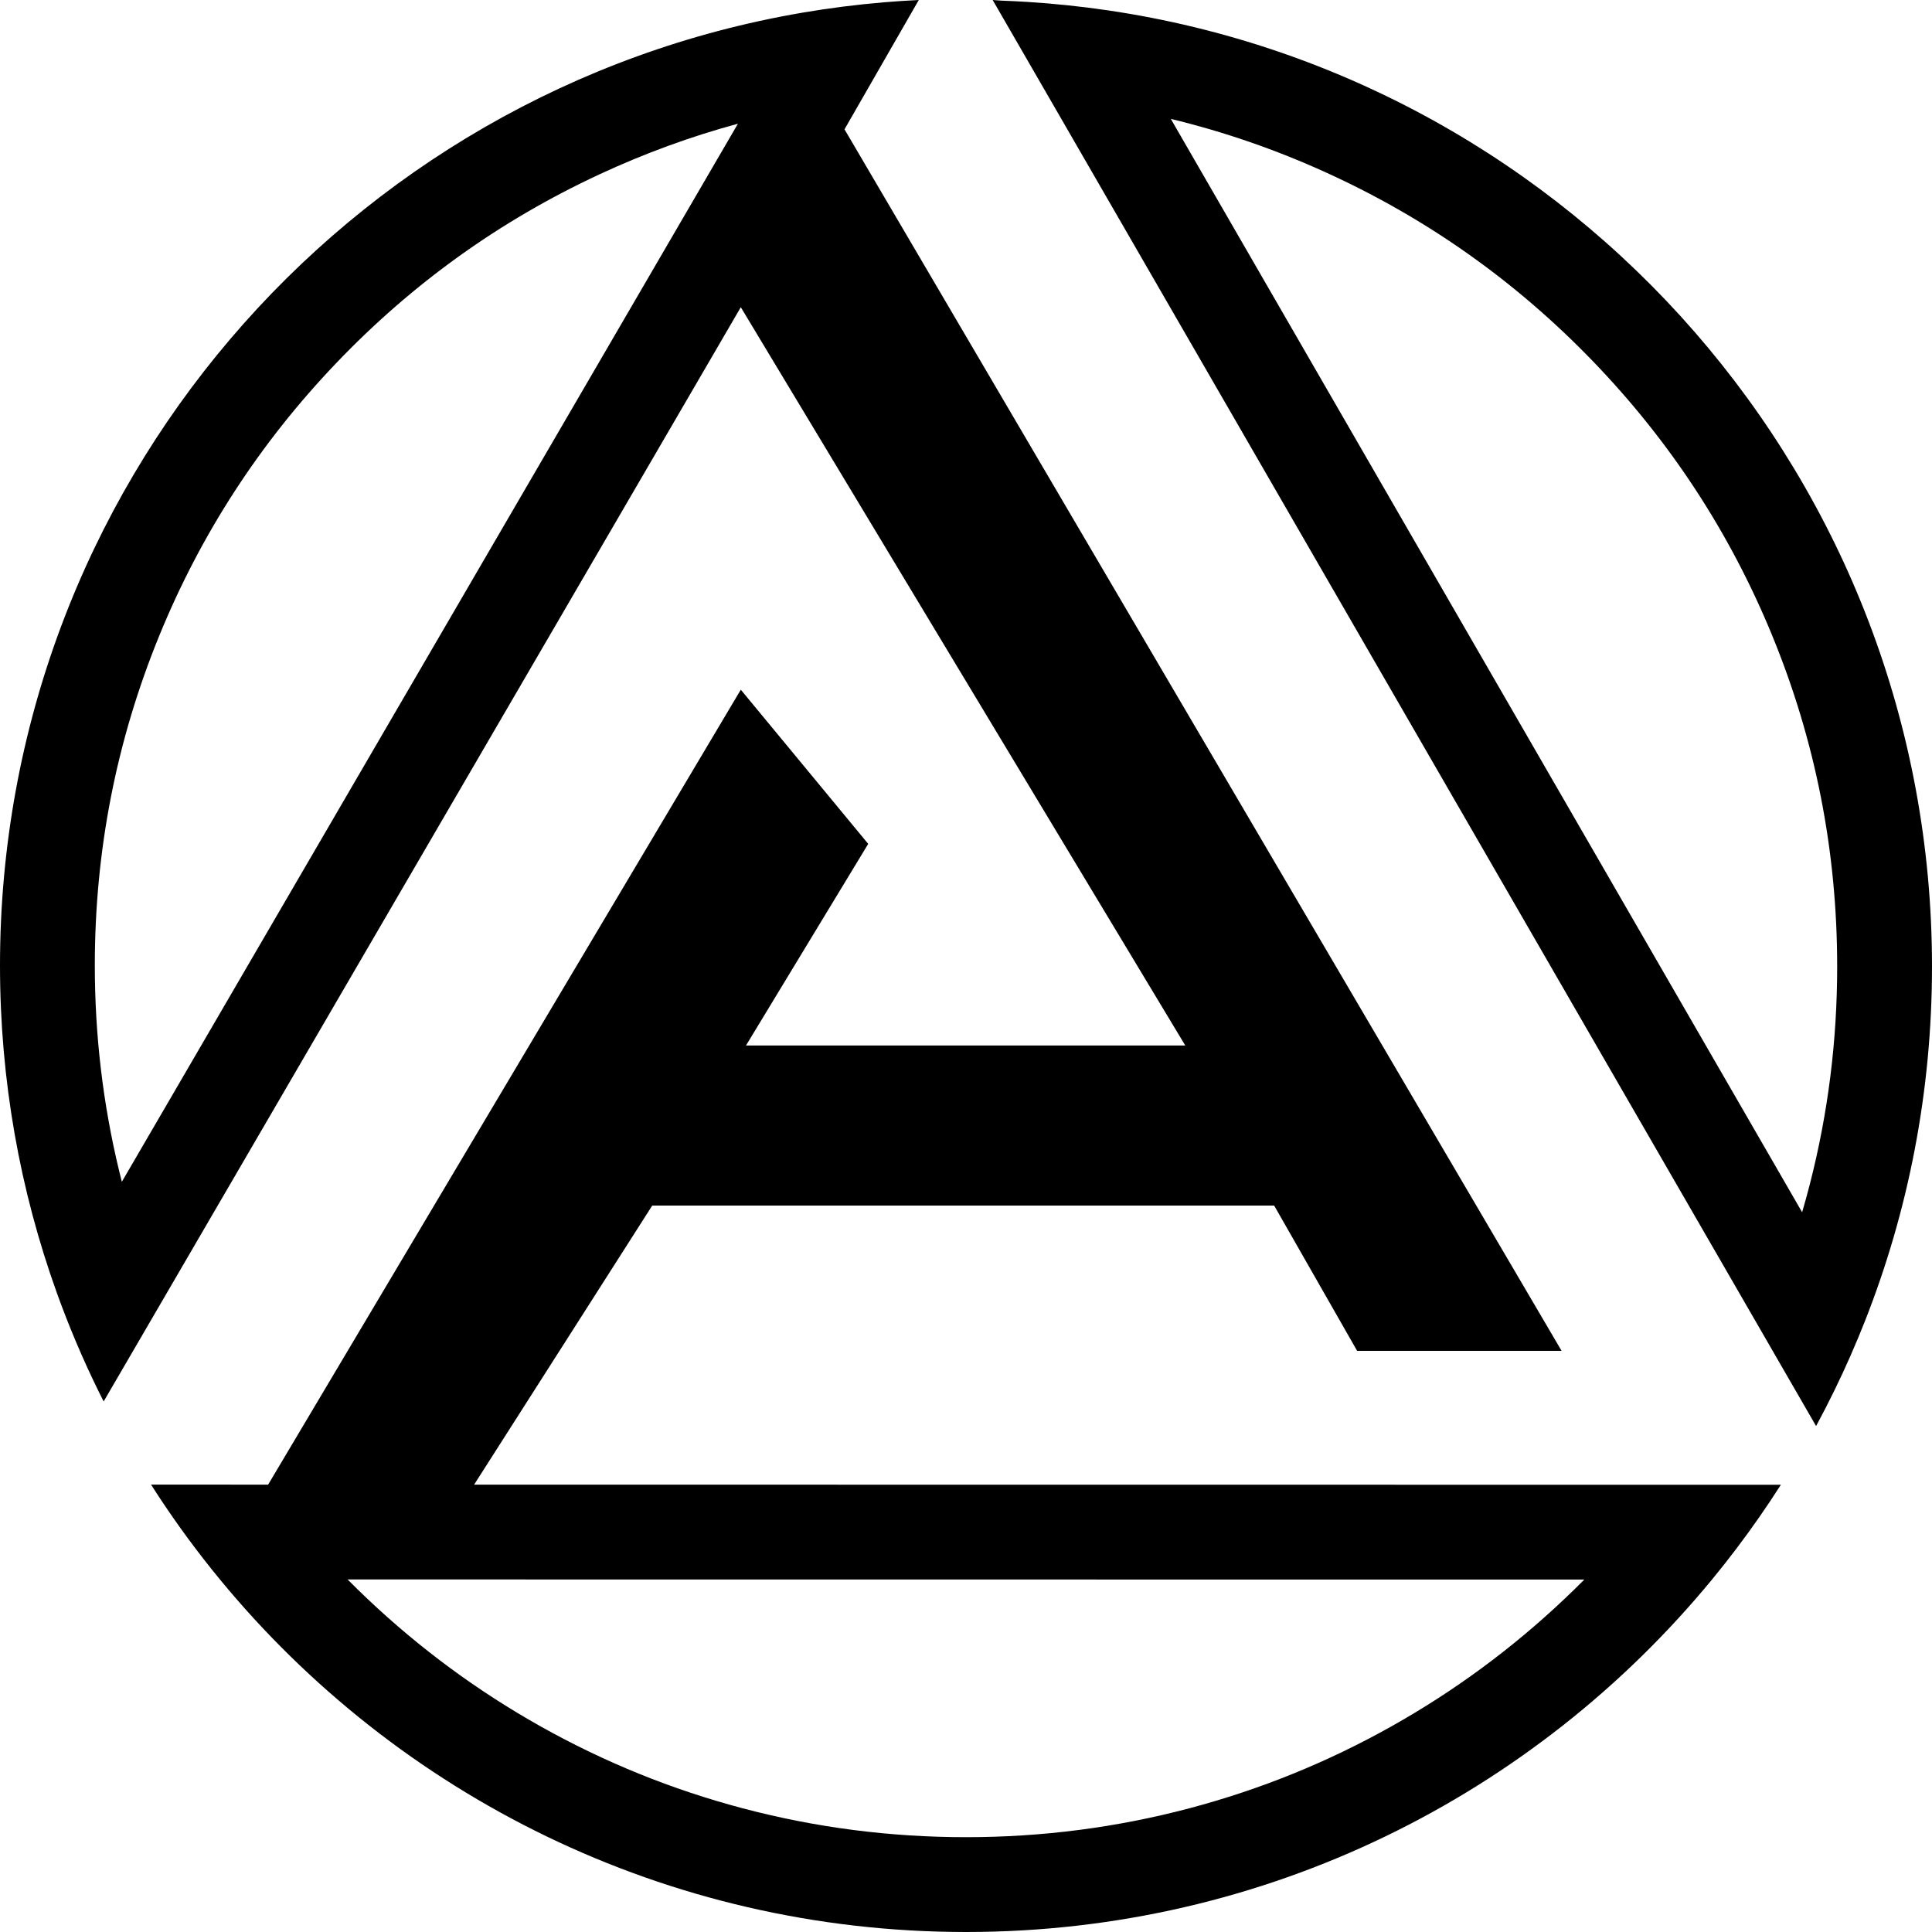
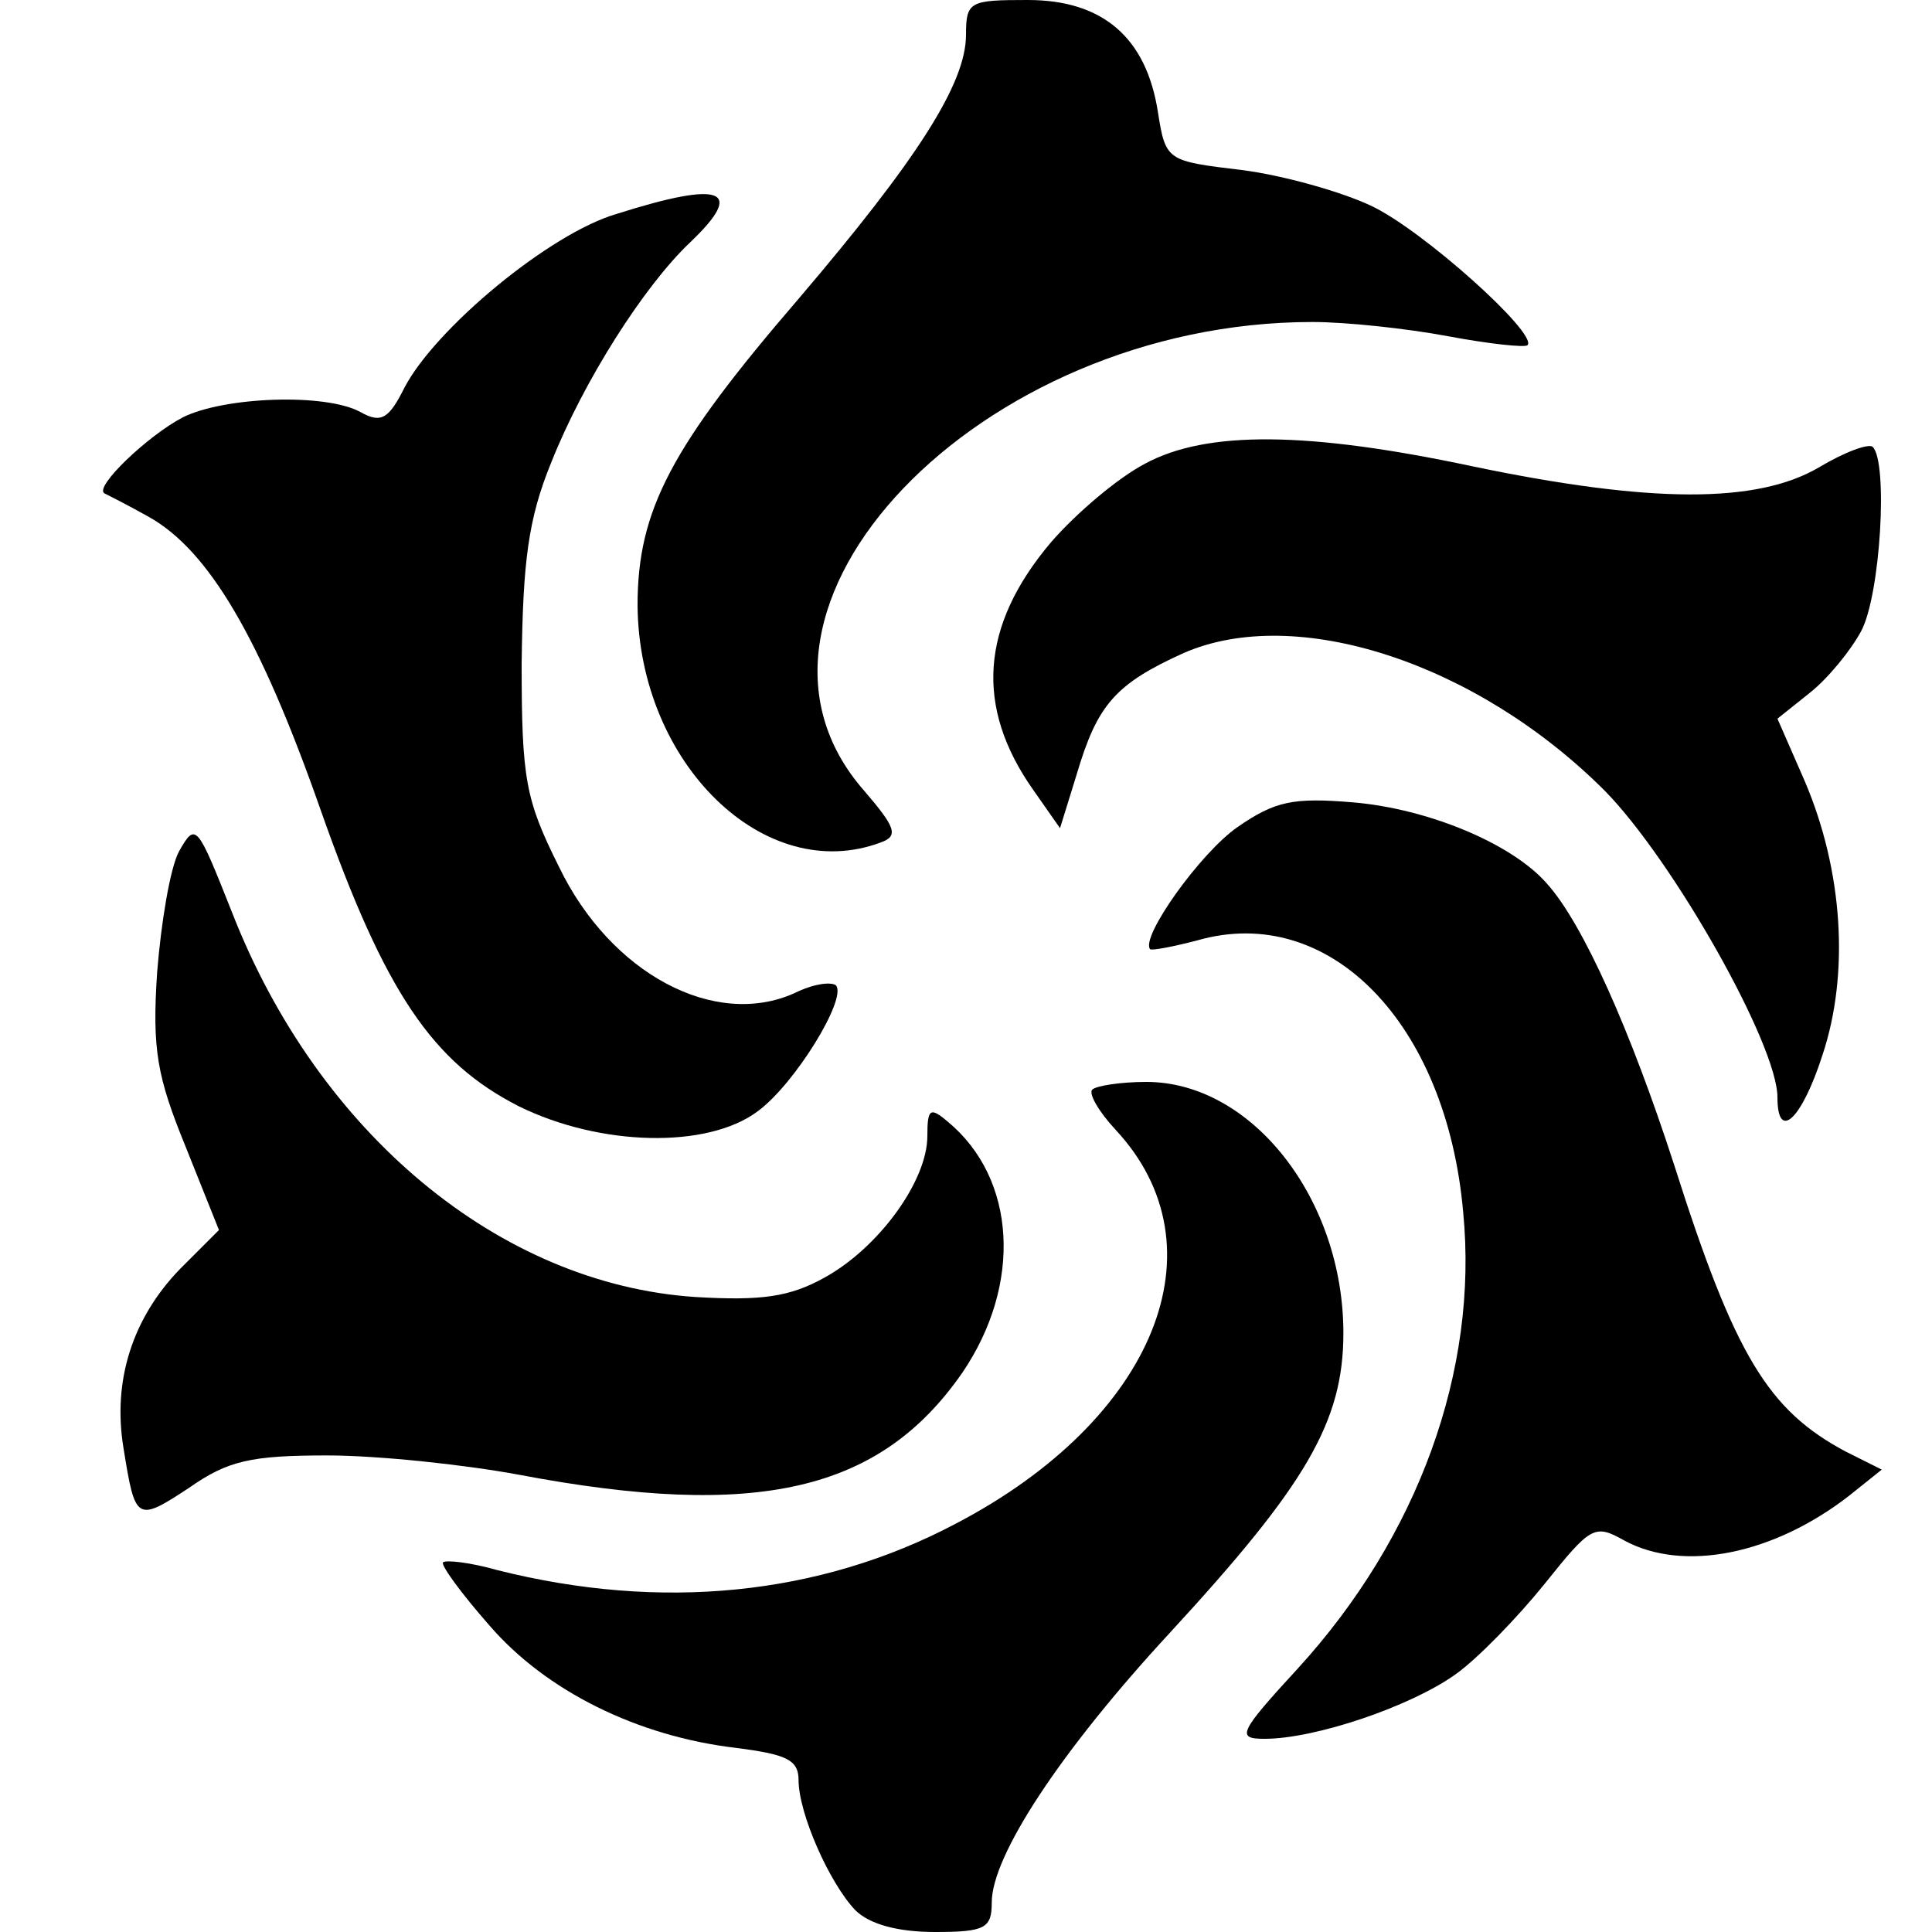
- <svg xmlns="http://www.w3.org/2000/svg" fill="currentColor" version="1.1" width="1em" height="1em" viewBox="0 0 326 326">
-   <g style="mix-blend-mode:passthrough">
-     <path d="M135.35,2.146C58.496,15.286,0,82.26,0,162.904C0,182.32,3.391,200.943,9.612,218.213C11.621,223.793,13.927,229.231,16.509,234.509C16.831,235.169,17.158,235.826,17.49,236.481L18.637,234.509L27.313,219.609L115.818,67.609L125,51.839L134.412,67.472L190.367,160.412L200,176.412L125.878,176.412L135.577,160.412L146.5,142.392L135.826,129.476L125,116.377L116.315,130.984L45.243,250.512L44.9,250.512L27.835,250.51L25.487,250.51C25.895,251.15,26.307,251.787,26.723,252.42C29.936,257.307,33.404,262.01,37.109,266.512C67.004,302.838,112.299,326,163,326C213.691,326,258.978,302.847,288.873,266.534C291.669,263.138,294.33,259.628,296.848,256.01C298.1,254.211,299.317,252.386,300.498,250.535L293.686,250.534L281.085,250.533L98.98,250.516L80,250.515L90.212,234.516L110.053,203.428L215,203.428L229,227.942L263.5,227.942L254.107,211.942L142.5,21.822L145.356,16.848L152.037,5.217L155.033,0C153.094,0.093,151.165,0.221,149.244,0.381C144.554,0.773,139.919,1.364,135.35,2.146ZM314.688,222.913C321.989,204.392,326,184.212,326,163.096C326,81.175,265.637,13.361,186.988,1.754C182.483,1.089,177.918,0.608,173.3,0.32C171.881,0.232,170.456,0.161,169.026,0.109L167.5,0L170.5,5.196L177.122,16.663L296.848,224.013L302.923,234.535L306.441,240.627C307.526,238.621,308.57,236.59,309.572,234.535C311.423,230.741,313.13,226.865,314.688,222.913ZM304.086,204.552Q304.783,202.173,305.4,199.765Q310,181.819,310,163.096Q310,133.826,298.948,107.026Q288.269,81.132,268.716,60.886Q249.193,40.672,223.732,29.097Q210.97,23.295,197.56,20.063L304.086,204.552ZM124.514,20.876Q112.556,24.116,101.138,29.425Q75.973,41.125,56.716,61.286Q37.419,81.489,26.894,107.22Q16,133.851,16,162.904Q16,180.576,20.103,197.576Q20.325,198.496,20.559,199.412L124.514,20.876ZM58.652,266.513Q60.321,268.195,62.049,269.829Q75.342,282.4,91.249,291.321Q107.418,300.388,125.294,305.12Q143.729,310,163,310Q182.268,310,200.699,305.122Q218.573,300.392,234.74,291.327Q250.645,282.409,263.937,269.843Q265.663,268.211,267.33,266.532L58.652,266.513Z" fill-rule="evenodd" fill="currentColor" fill-opacity="1" />
+ <svg xmlns="http://www.w3.org/2000/svg" version="1.0" width="150pt" height="150pt" viewBox="0 0 150 150" preserveAspectRatio="xMidYMid meet">
+   <g transform="translate(0,150) scale(0.1,-0.1)" fill="#000000" stroke="none">
+     <path d="M750 1473 c0 -38 -38 -97 -130 -205 -99 -115 -125 -164 -125 -238 1 -123 99 -218 189 -184 14 5 11 12 -13 40 -124 141 89 364 348 364 26 0 73 -5 105 -11 32 -6 60 -9 62 -7 8 9 -81 89 -121 108 -23 11 -69 24 -101 28 -58 7 -59 7 -65 45 -9 58 -43 87 -101 87 -45 0 -48 -1 -48 -27z" />
+     <path d="M479 1334 c-52 -15 -141 -89 -165 -135 -12 -24 -18 -28 -34 -19 -27 15 -106 12 -138 -4 -27 -14 -69 -54 -61 -59 2 -1 18 -9 34 -18 47 -26 87 -94 134 -228 50 -142 87 -196 154 -230 63 -31 146 -33 185 -4 29 21 70 88 61 98 -4 3 -18 1 -32 -6 -62 -28 -143 15 -183 98 -26 52 -29 68 -29 158 1 79 5 112 23 156 25 63 72 137 108 171 43 41 25 48 -57 22z" />
+     <path d="M889 1140 c-21 -11 -53 -38 -73 -61 -55 -65 -59 -128 -14 -192 l21 -30 13 42 c16 54 30 70 83 94 87 38 227 -7 327 -107 53 -54 134 -197 134 -238 0 -35 19 -17 35 33 21 63 16 143 -14 213 l-21 48 25 20 c14 11 32 33 40 48 15 28 21 131 9 143 -3 3 -22 -4 -42 -16 -48 -28 -130 -28 -269 1 -127 27 -206 28 -254 2z" />
+     <path d="M961 858 c-29 -20 -76 -86 -68 -95 2 -1 18 2 37 7 102 29 193 -64 206 -211 12 -123 -35 -252 -128 -354 -47 -51 -48 -55 -26 -55 39 0 113 25 148 50 17 12 48 44 69 70 36 45 39 47 62 34 46 -25 116 -11 175 35 l25 20 -28 14 c-60 32 -86 74 -133 222 -34 105 -71 188 -99 219 -27 31 -92 58 -150 63 -47 4 -61 1 -90 -19z" />
+     <path d="M139 839 c-7 -13 -14 -56 -17 -94 -4 -60 0 -81 22 -135 l26 -65 -30 -30 c-37 -38 -53 -87 -44 -140 9 -56 10 -57 51 -30 30 21 48 25 107 25 39 0 106 -7 149 -15 185 -35 280 -13 344 79 47 69 42 151 -11 195 -14 12 -16 10 -16 -11 0 -35 -38 -87 -80 -110 -27 -15 -49 -18 -100 -15 -152 10 -293 127 -360 299 -27 68 -28 70 -41 47z" />
+     <path d="M848 654 c-3 -3 5 -17 18 -31 85 -91 31 -225 -124 -306 -106 -56 -229 -68 -356 -36 -21 6 -40 8 -42 6 -2 -2 14 -24 36 -49 44 -51 115 -86 191 -95 39 -5 49 -9 49 -25 0 -26 24 -80 44 -101 11 -11 33 -17 62 -17 39 0 44 3 44 23 0 36 53 117 138 209 106 115 135 164 135 233 0 104 -71 195 -153 195 -20 0 -39 -3 -42 -6z" />
  </g>
</svg>
